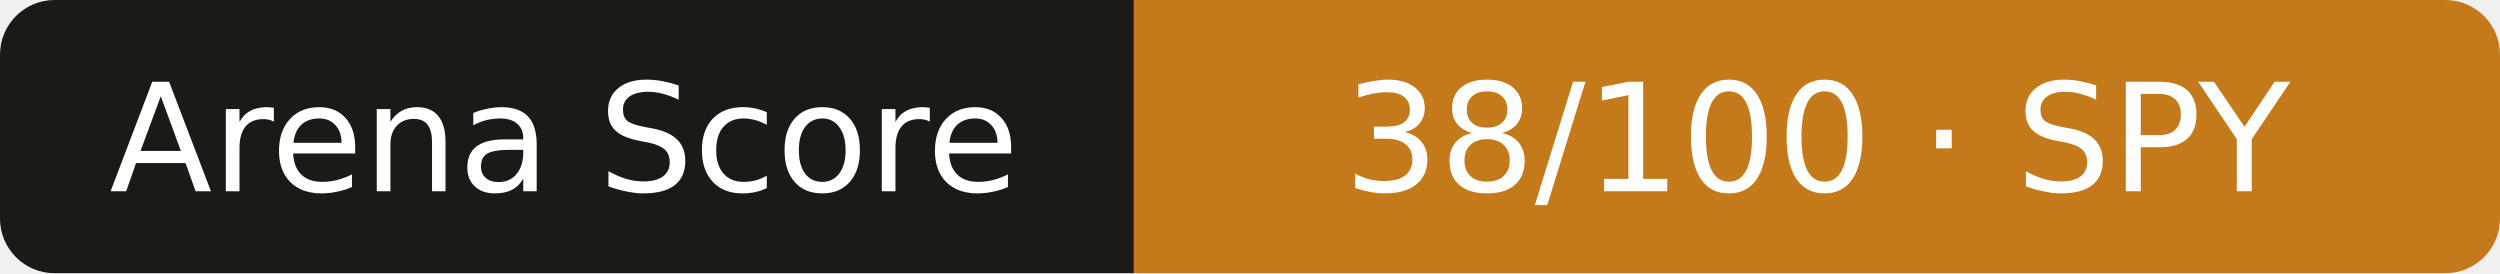
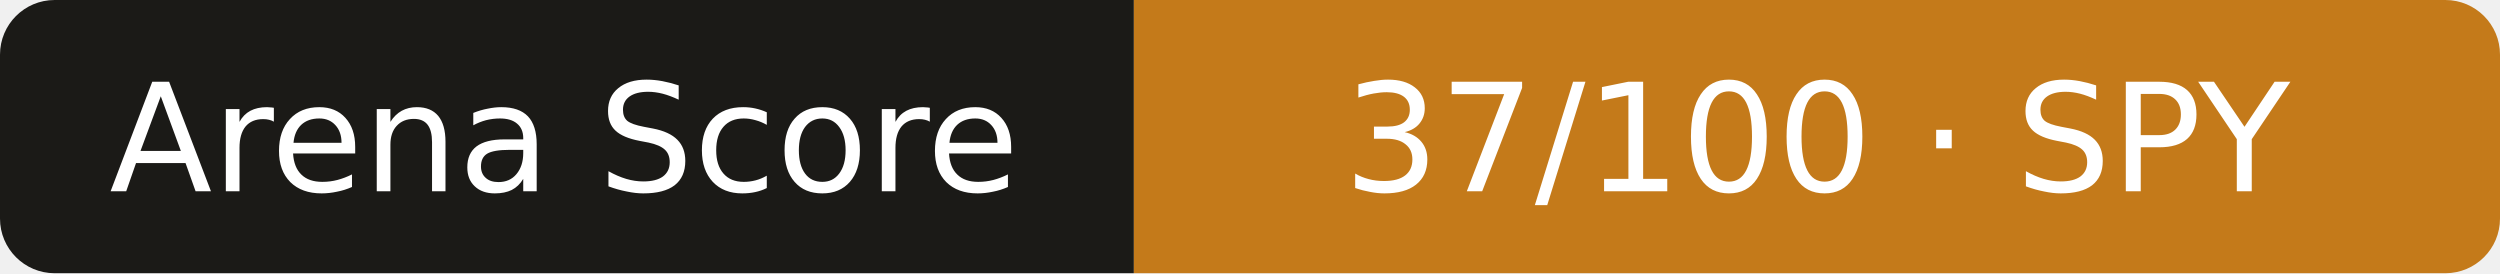
- <svg xmlns="http://www.w3.org/2000/svg" width="183" height="20" role="img" aria-label="Arena Score: 38/100 · SPY">
+ <svg xmlns="http://www.w3.org/2000/svg" width="183" height="20" role="img" aria-label="Arena Score: 37/100 · SPY">
  <clipPath id="r">
    <rect width="183" height="20" rx="4" />
  </clipPath>
  <g clip-path="url(#r)">
    <rect width="83" height="20" fill="#1b1a17" />
    <rect x="83" width="101" height="20" fill="#c47a1a" />
  </g>
  <g fill="#fff" text-anchor="middle" font-family="Verdana,DejaVu Sans,sans-serif" font-size="11">
    <text x="41.3" y="14">Arena Score</text>
-     <text x="133.0" y="14">38/100 · SPY</text>
+     <text x="133.0" y="14">37/100 · SPY</text>
  </g>
</svg>
